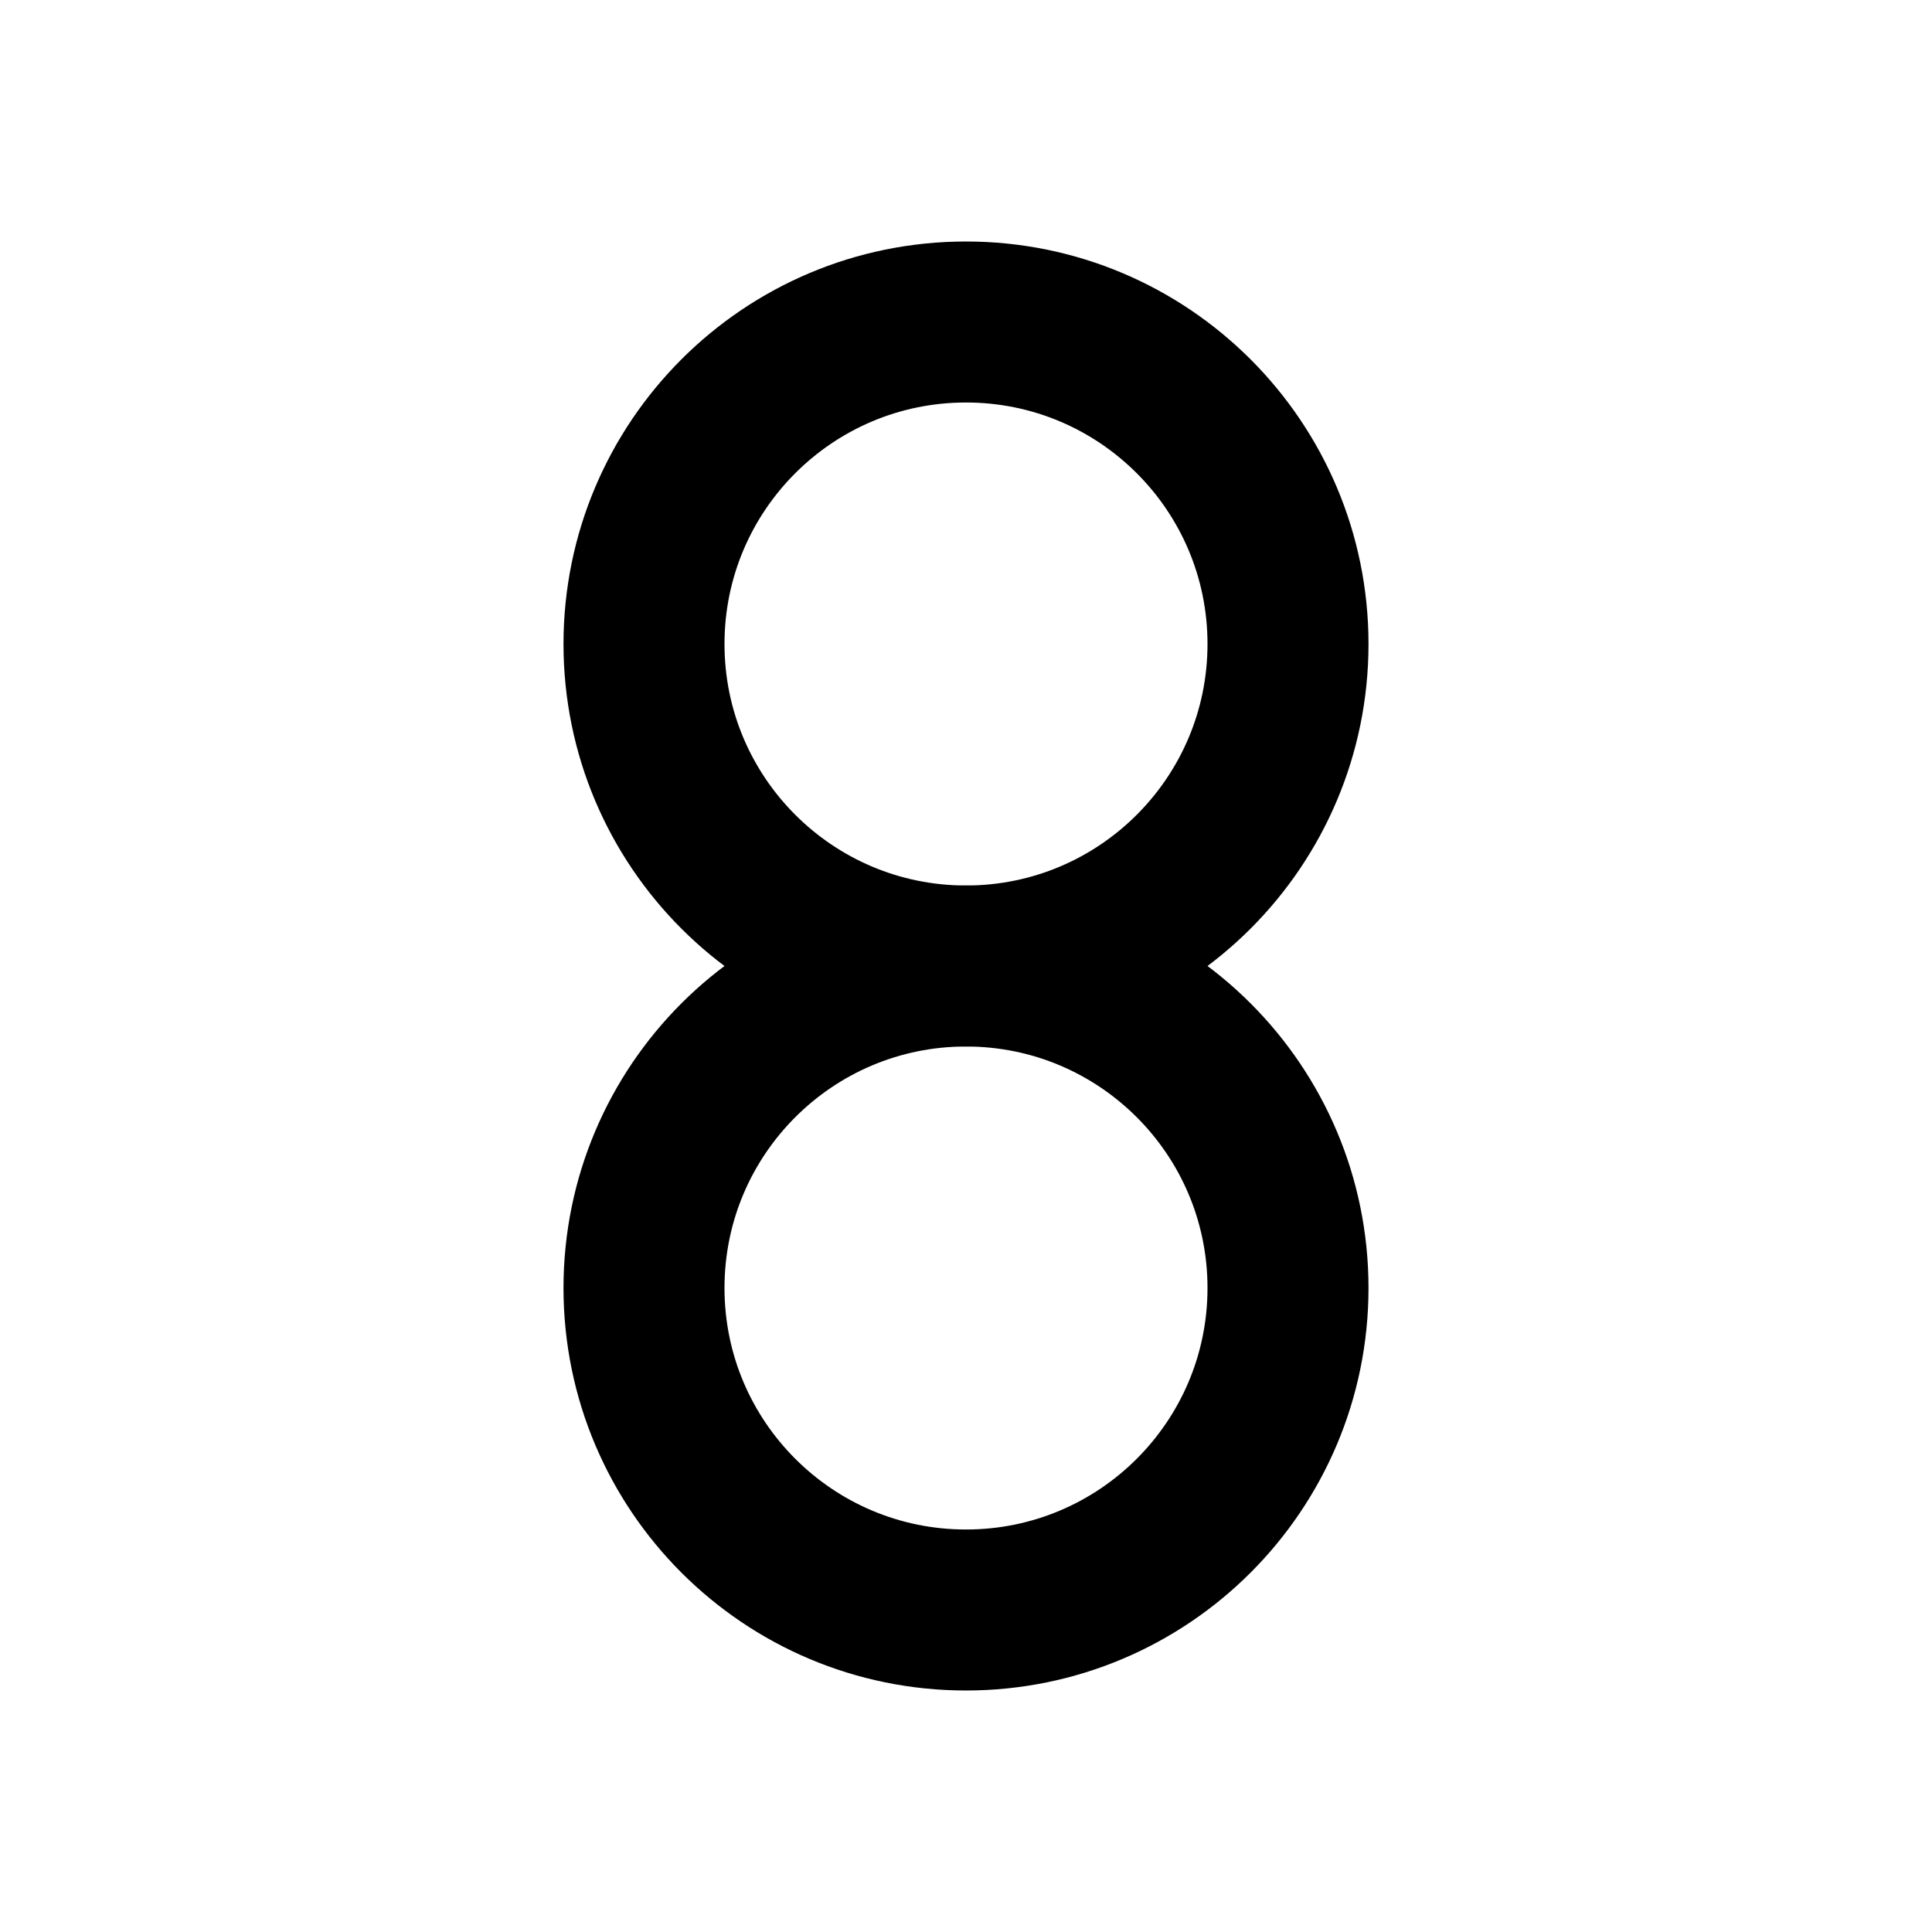
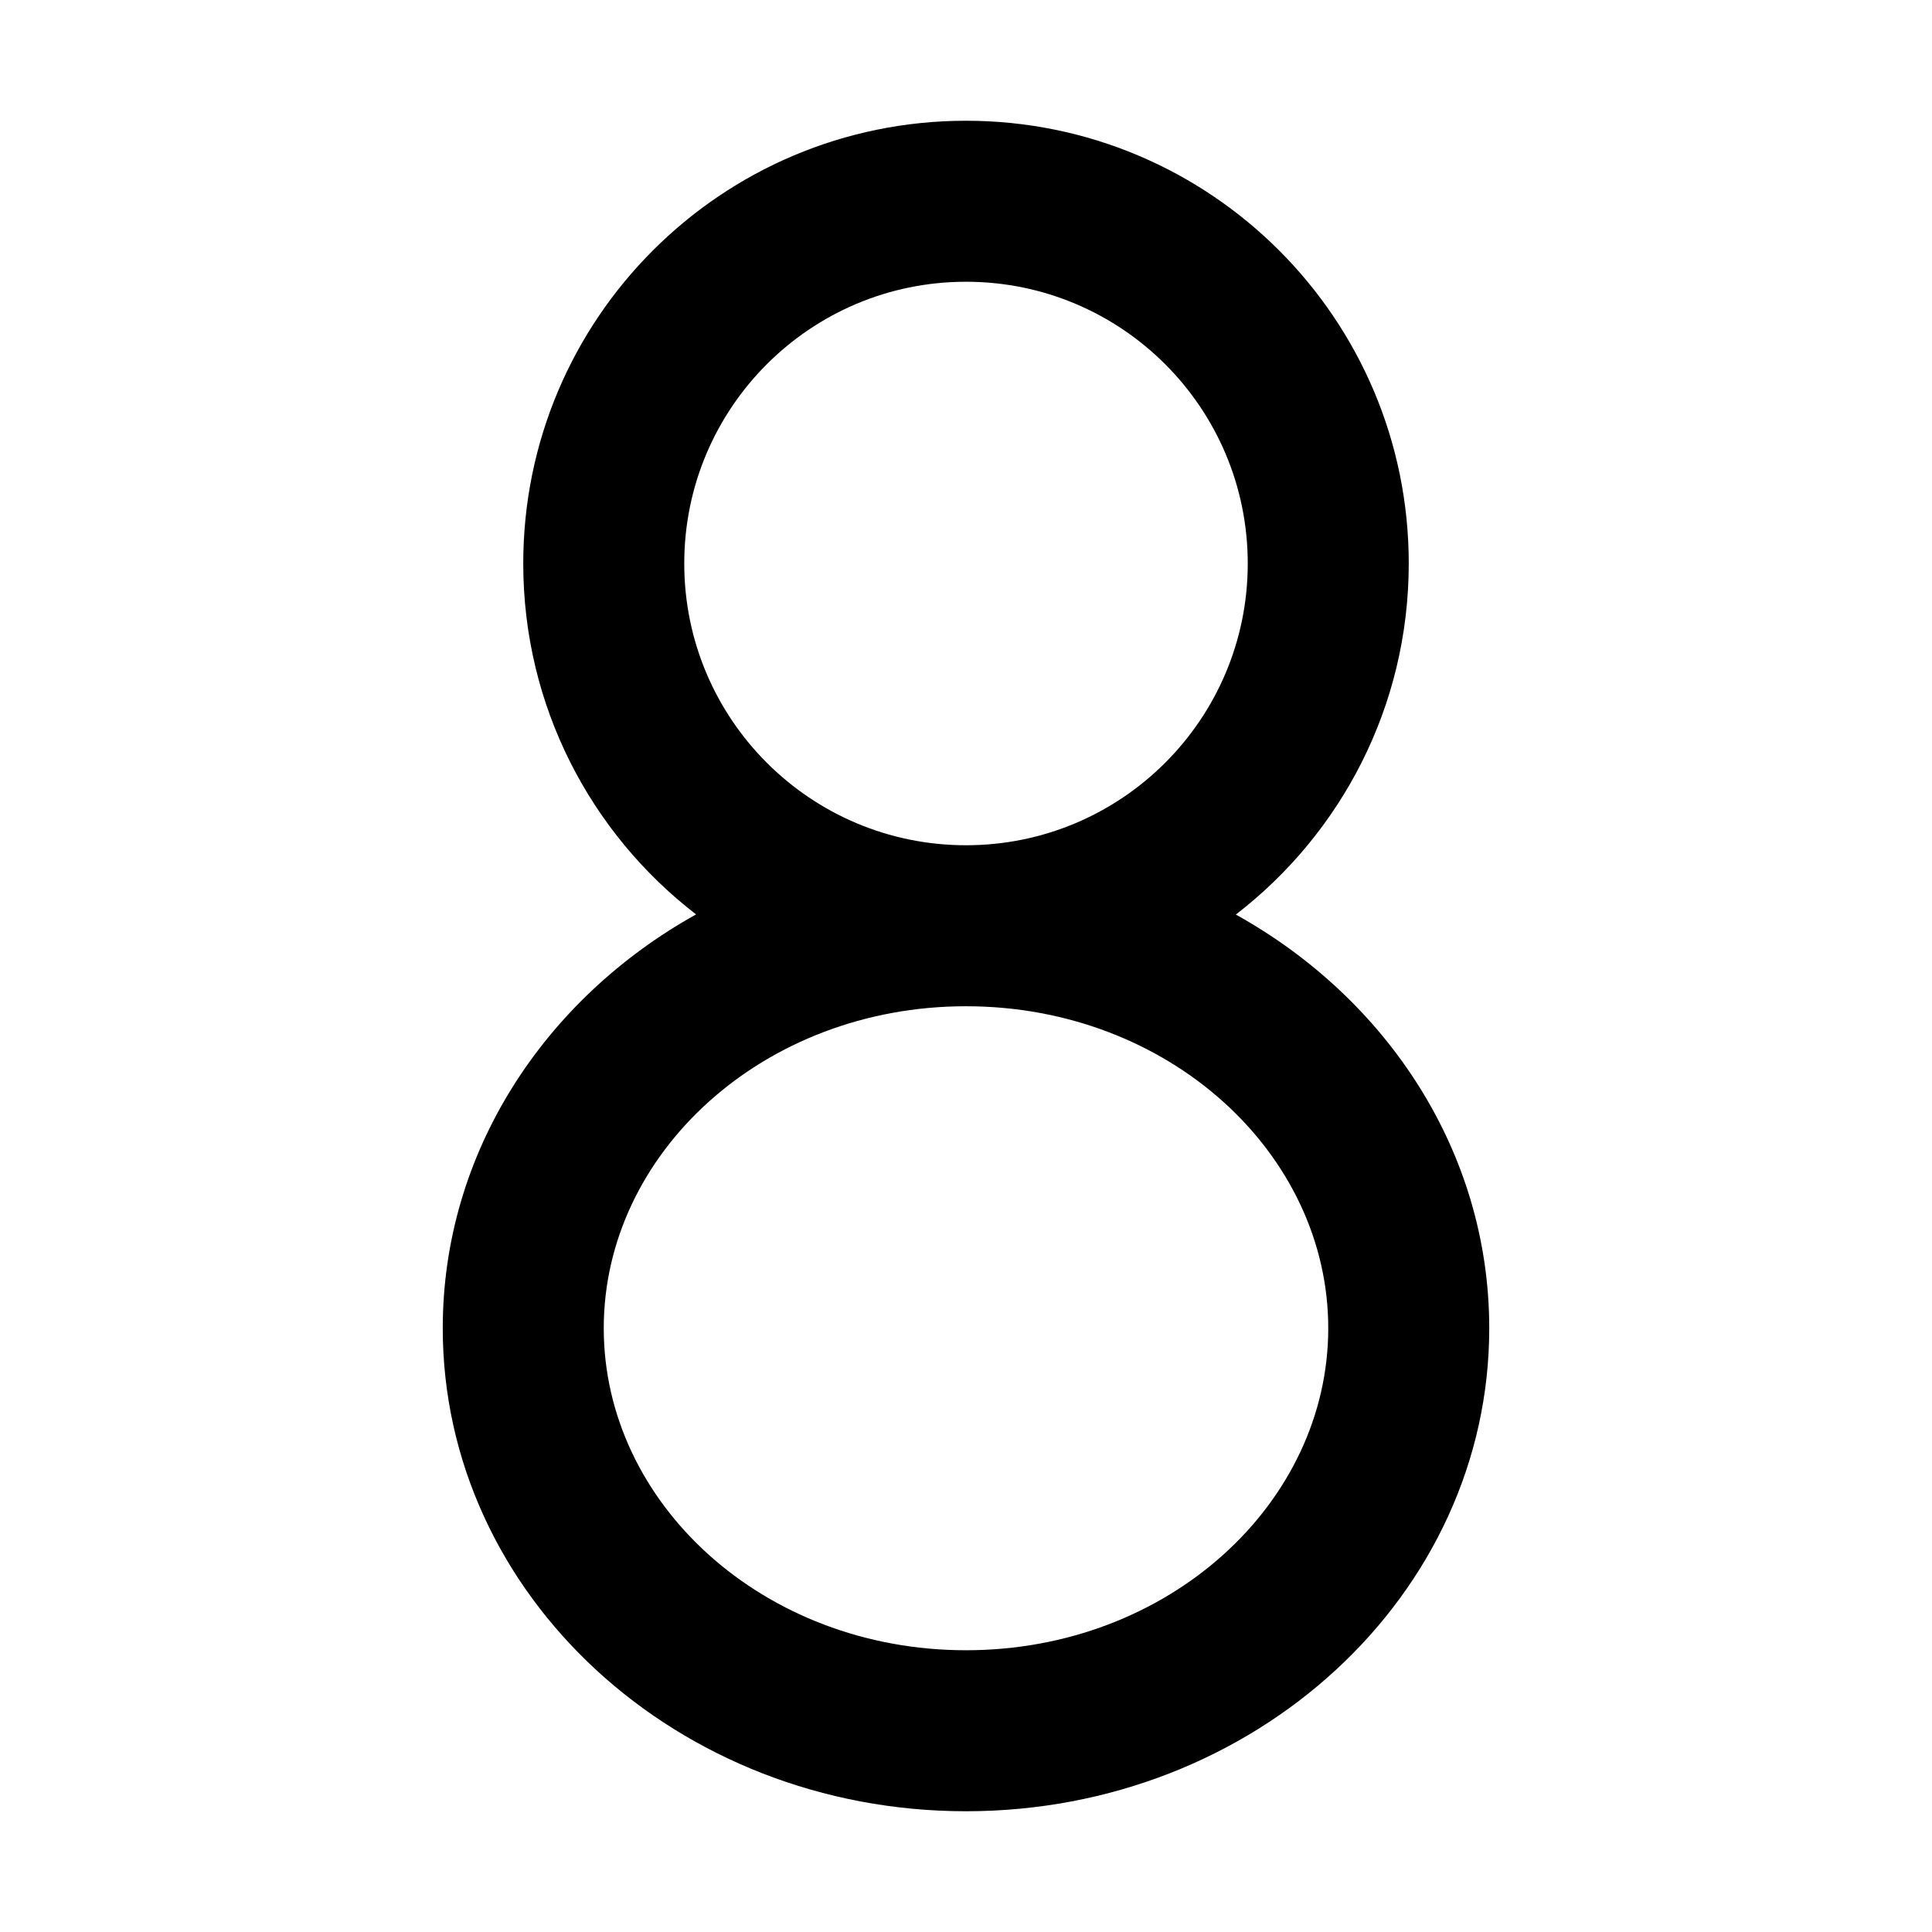
- <svg xmlns="http://www.w3.org/2000/svg" width="24" height="24" viewBox="0 0 24 24" fill="none" stroke="currentColor" stroke-width="2" stroke-linecap="round" stroke-linejoin="round" class="icon icon-tabler icons-tabler-outline icon-tabler-number-8">
-   <path stroke="none" d="M0 0h24v24H0z" fill="none" />
-   <path d="M12 8m-4 0a4 4 0 1 0 8 0a4 4 0 1 0 -8 0" />
-   <path d="M12 16m-4 0a4 4 0 1 0 8 0a4 4 0 1 0 -8 0" />
+ <svg xmlns="http://www.w3.org/2000/svg" viewBox="0 0 24 24" fill="currentColor">
+   <path d="M12 1.5C15.038 1.5 17.5 3.962 17.5 7C17.5 8.776 16.658 10.355 15.352 11.361C17.239 12.409 18.5 14.319 18.5 16.5C18.5 19.814 15.59 22.5 12 22.5C8.41 22.5 5.5 19.814 5.5 16.5C5.5 14.319 6.761 12.409 8.647 11.359C7.342 10.355 6.5 8.776 6.5 7C6.5 3.962 8.962 1.5 12 1.5ZM12 12.5C9.481 12.5 7.5 14.328 7.5 16.5C7.5 18.672 9.481 20.5 12 20.5C14.519 20.5 16.5 18.672 16.5 16.5C16.5 14.328 14.519 12.5 12 12.5ZM12 3.5C10.067 3.5 8.5 5.067 8.5 7C8.5 8.933 10.067 10.5 12 10.5C13.933 10.5 15.5 8.933 15.5 7C15.5 5.067 13.933 3.5 12 3.5Z" />
</svg>
